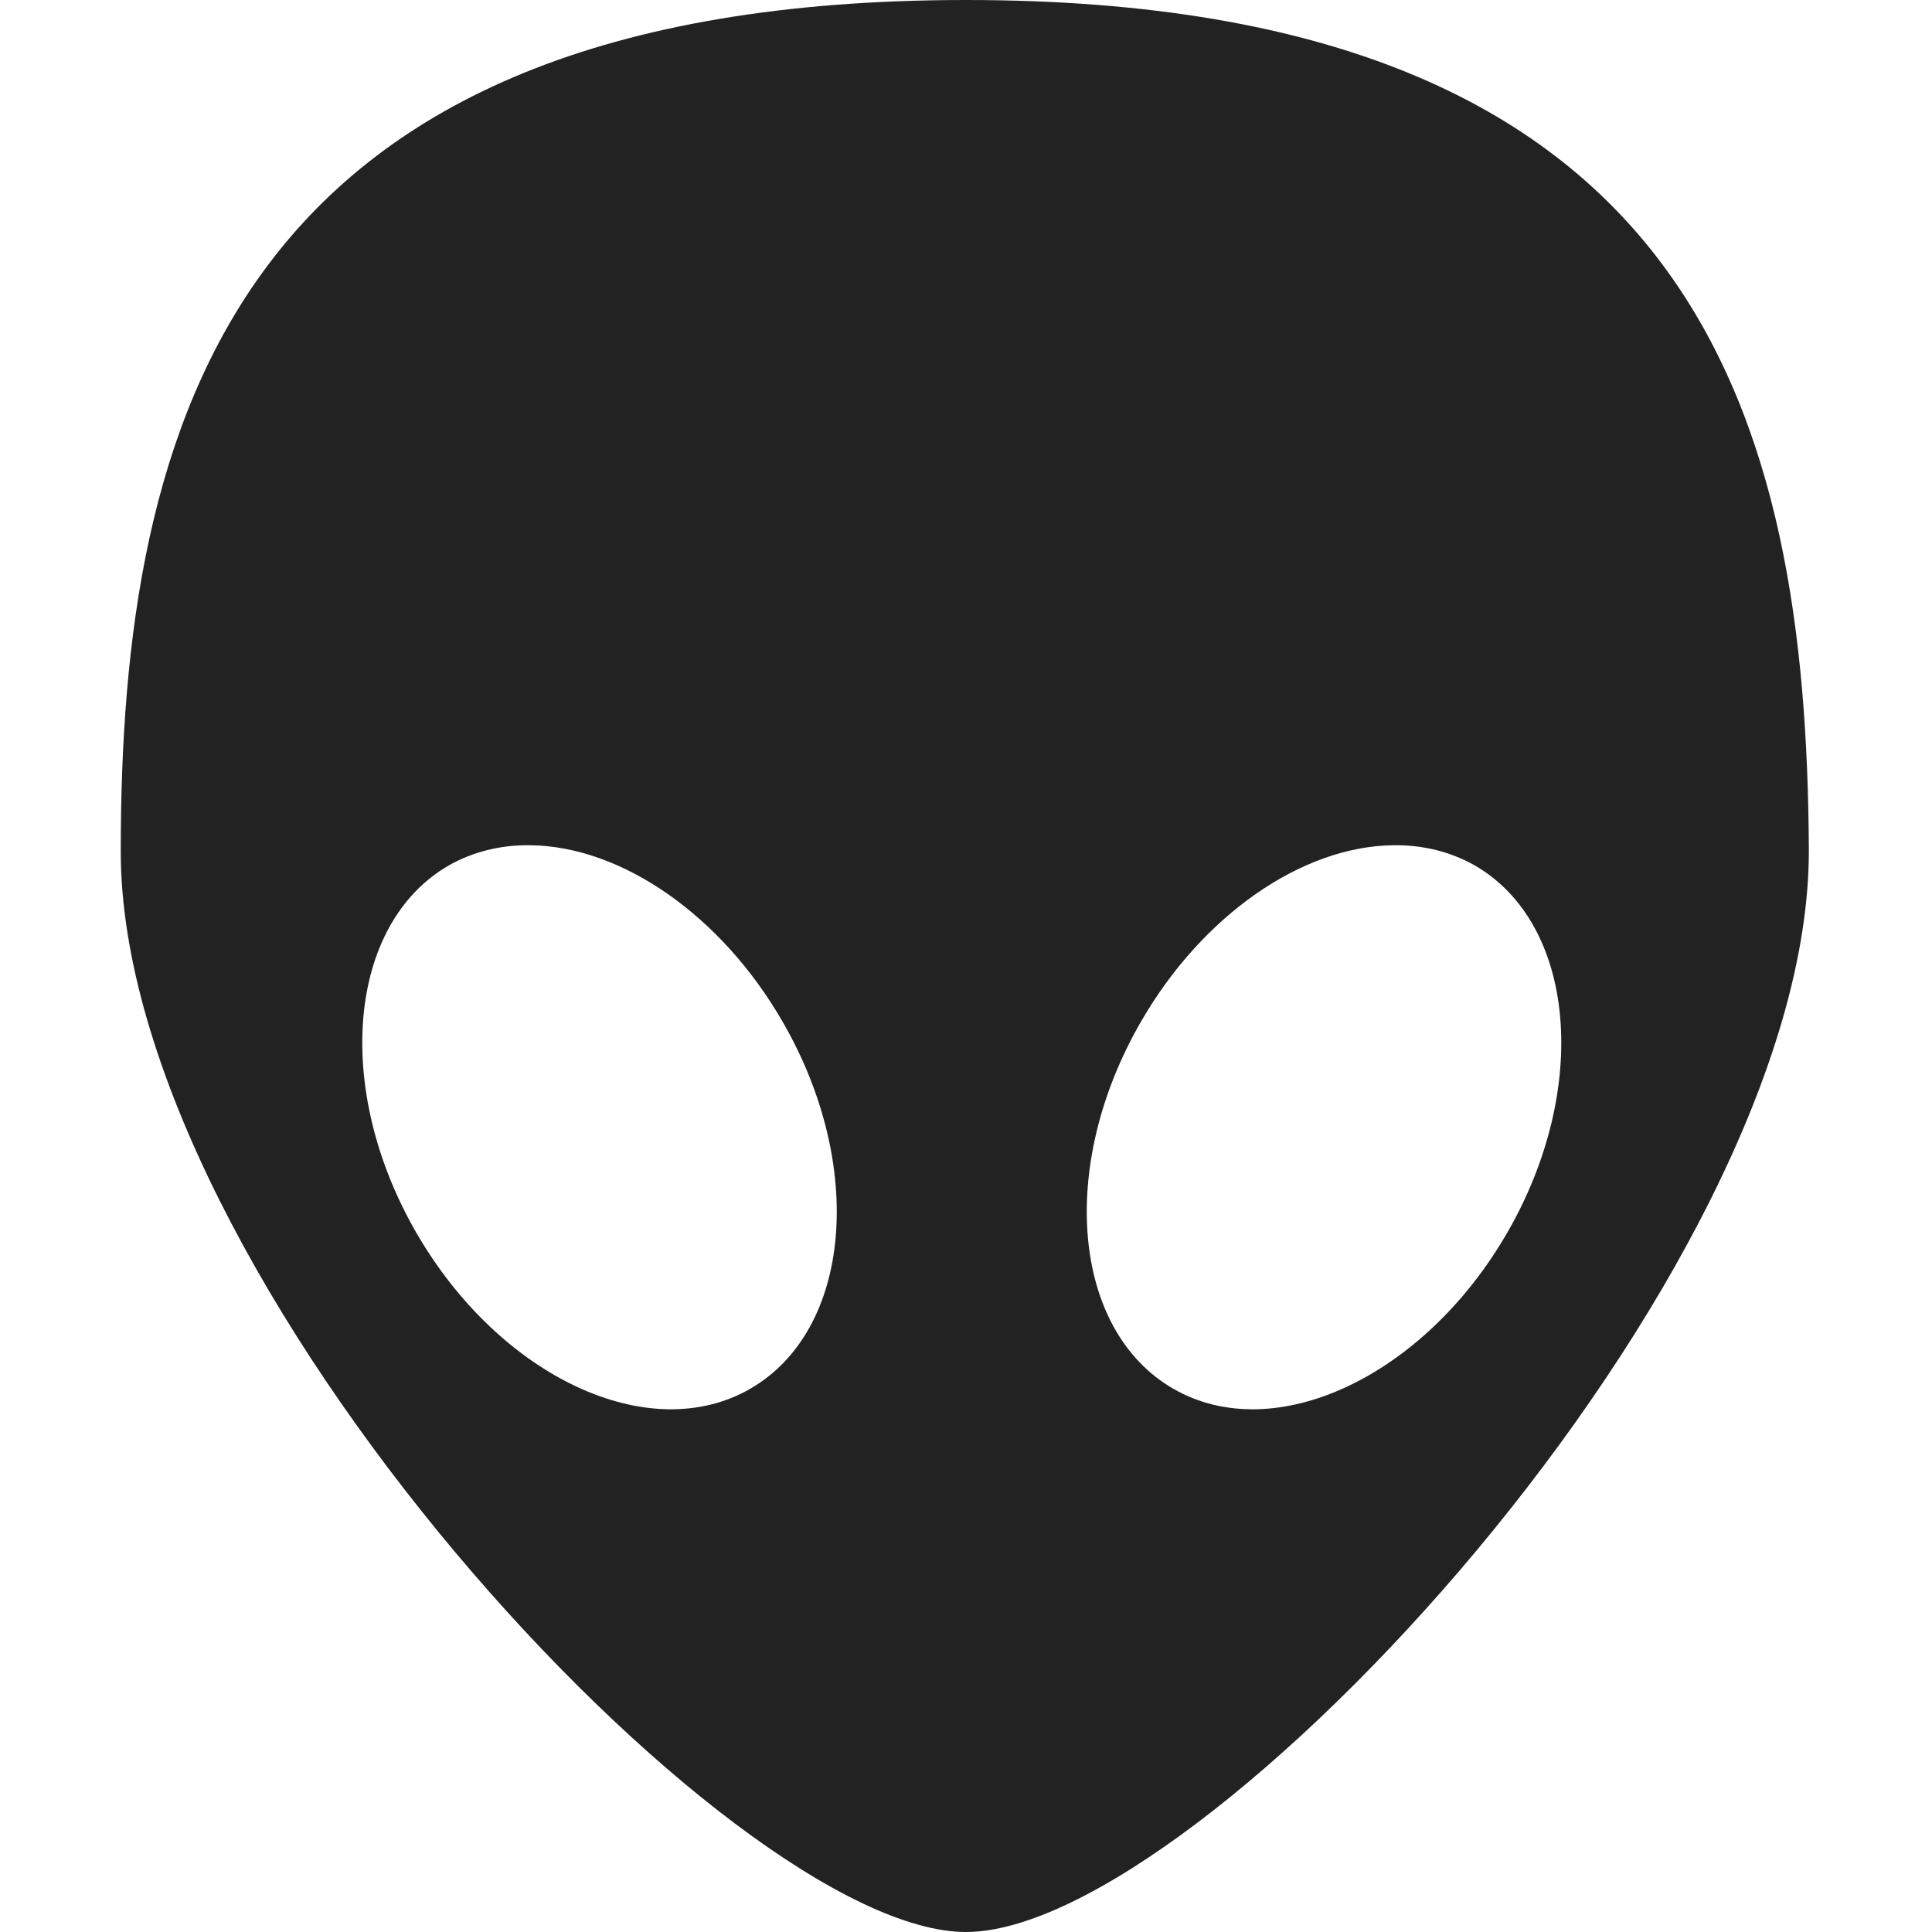
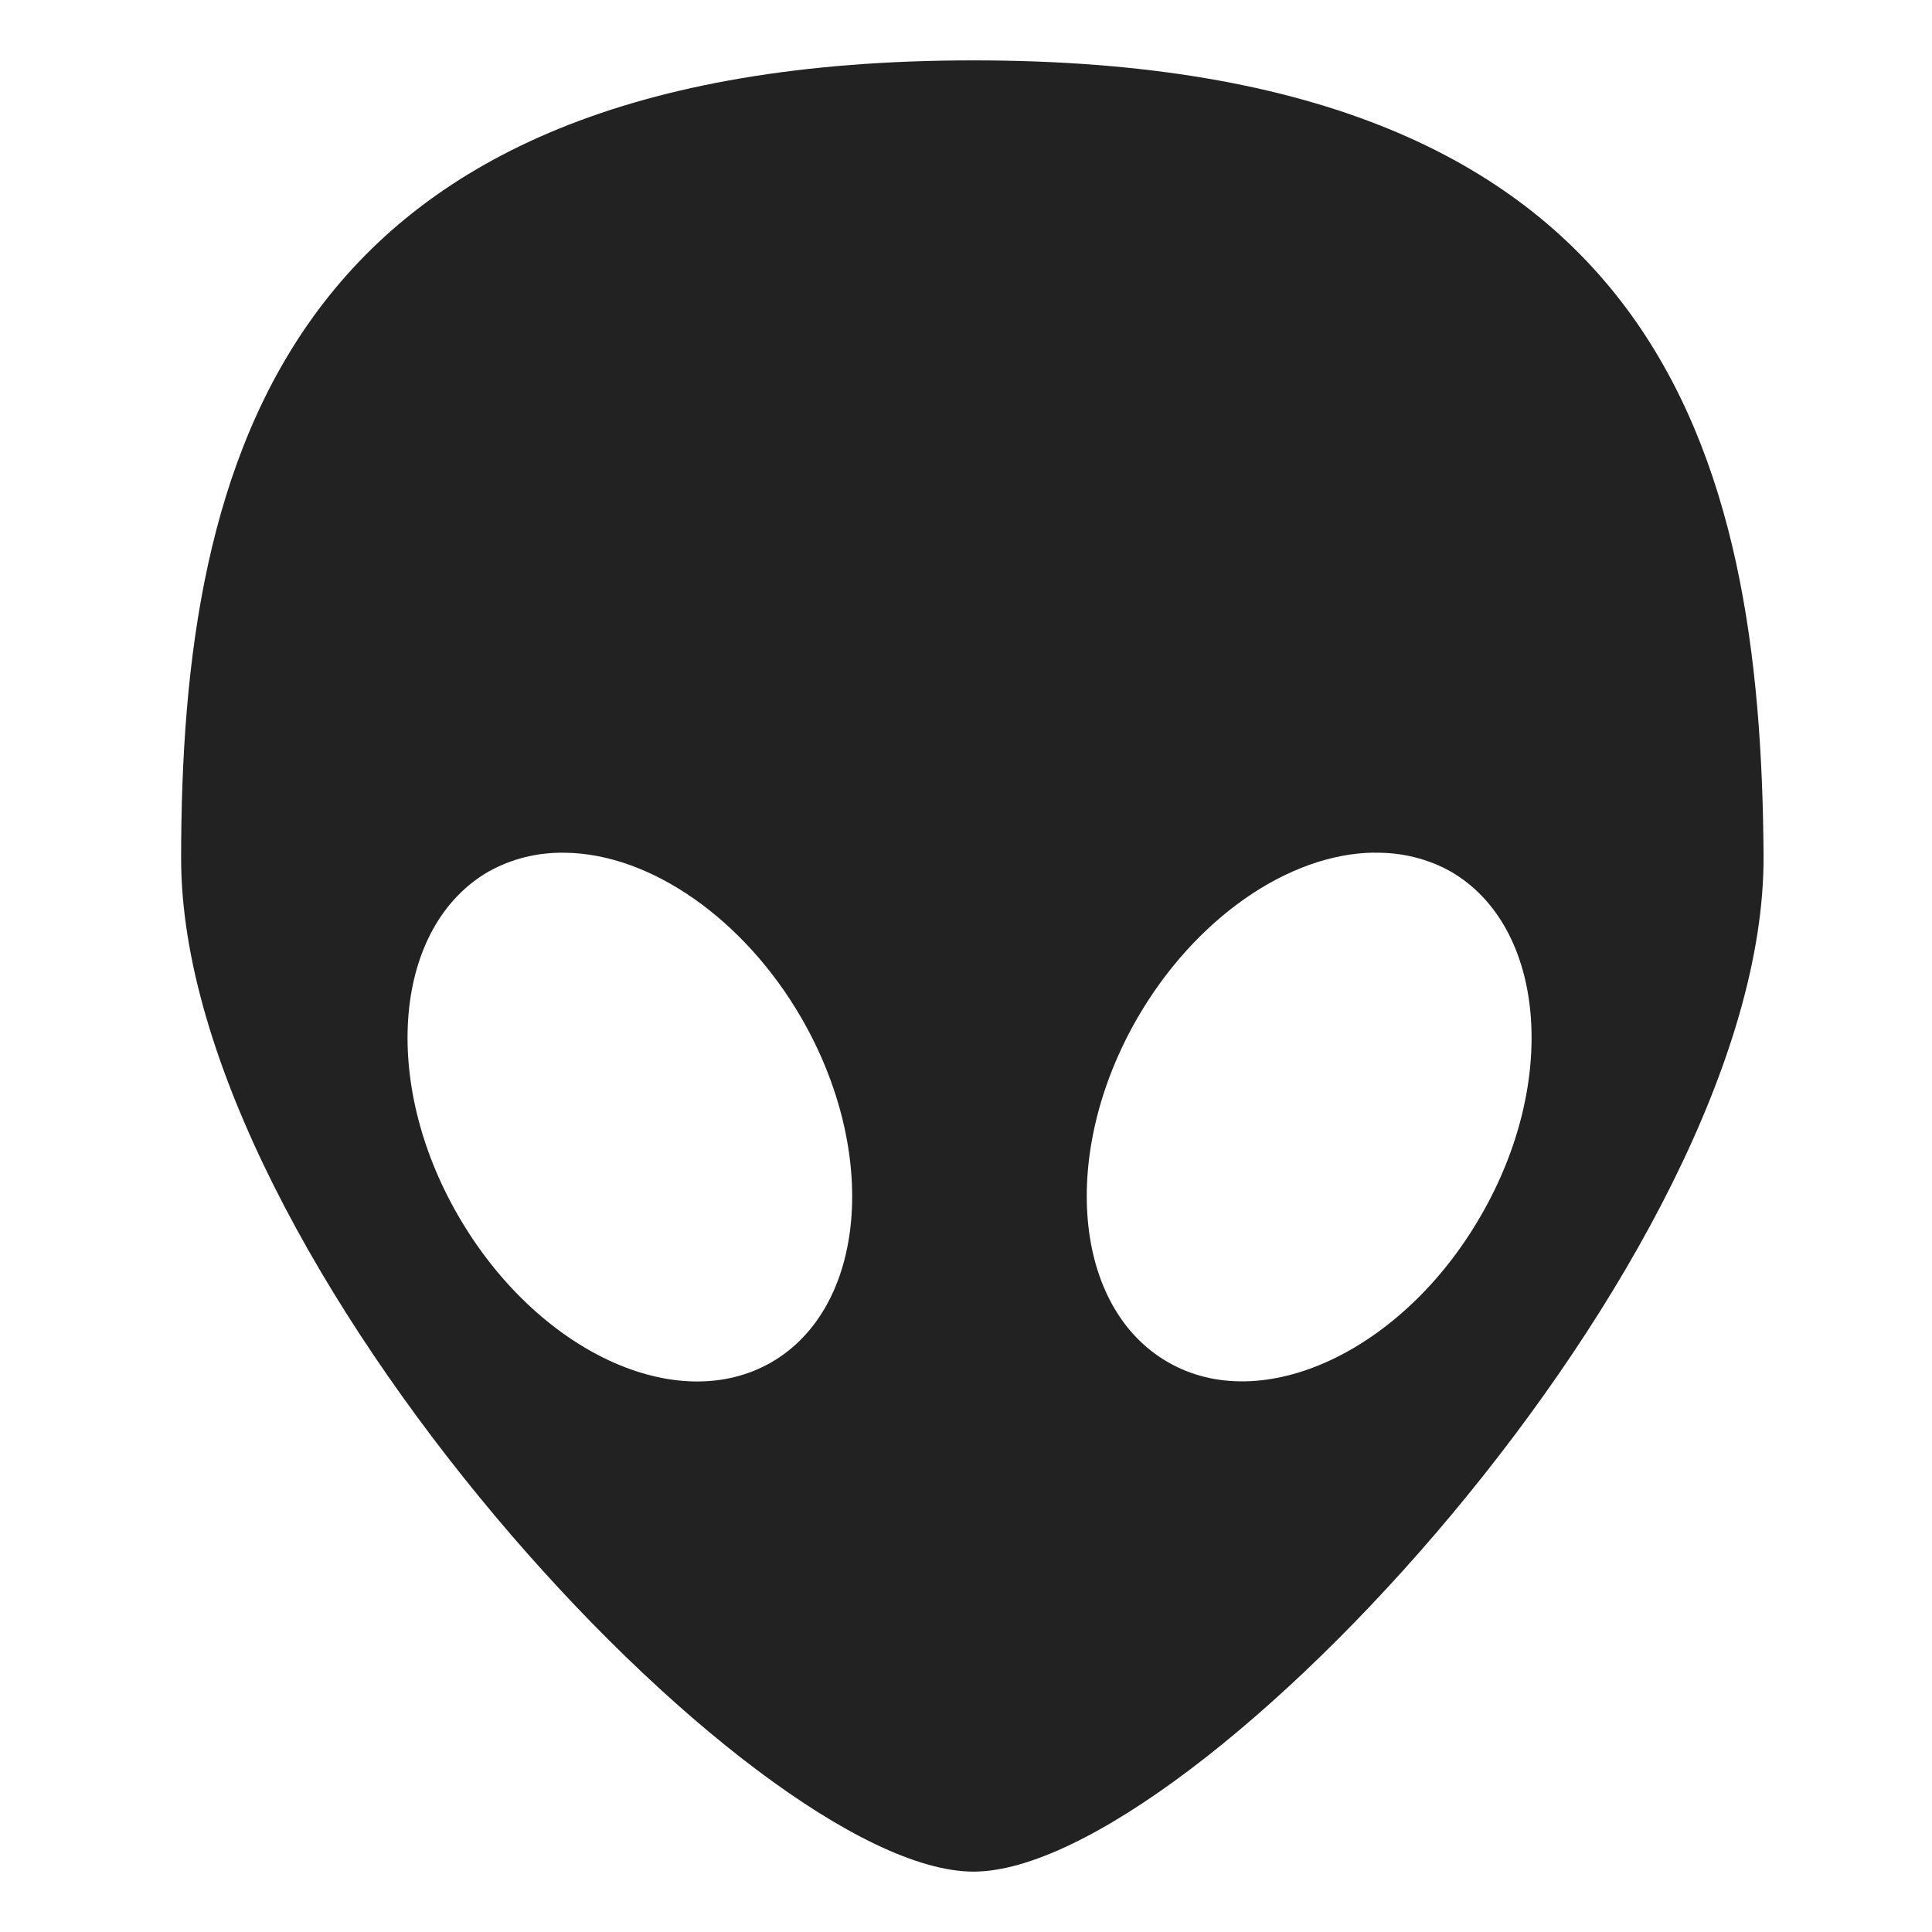
<svg xmlns="http://www.w3.org/2000/svg" height="16px" viewBox="0 0 16 16" width="16px">
-   <path d="m 8 0 c -6.086 0 -7 3.508 -7 7.051 s 5.051 8.949 7 8.949 s 7 -5.434 6.98 -8.973 c -0.02 -3.539 -0.895 -7.027 -6.98 -7.027 z m -3.609 7 c 0.762 0.008 1.586 0.586 2.09 1.461 c 0.691 1.195 0.57 2.555 -0.266 3.039 c -0.836 0.484 -2.074 -0.094 -2.766 -1.289 c -0.691 -1.195 -0.57 -2.559 0.266 -3.043 c 0.199 -0.113 0.43 -0.172 0.676 -0.168 z m 7.148 0 c 0.246 -0.004 0.477 0.055 0.676 0.168 c 0.836 0.484 0.957 1.848 0.266 3.043 c -0.691 1.195 -1.93 1.773 -2.766 1.289 c -0.836 -0.484 -0.957 -1.844 -0.266 -3.039 c 0.504 -0.875 1.328 -1.453 2.09 -1.461 z m 0 0" fill="#222222" fill-rule="evenodd" />
+   <path d="m 8.062 0.5 c -5.707 0 -6.562 3.289 -6.562 6.609 s 4.734 8.391 6.562 8.391 s 6.562 -5.094 6.543 -8.414 c -0.02 -3.316 -0.836 -6.586 -6.543 -6.586 m -3.383 6.562 c 0.711 0.008 1.484 0.551 1.957 1.367 c 0.648 1.121 0.535 2.398 -0.246 2.852 c -0.785 0.453 -1.945 -0.09 -2.594 -1.211 c -0.648 -1.117 -0.535 -2.398 0.25 -2.852 c 0.188 -0.105 0.402 -0.16 0.633 -0.156 m 6.703 0 c 0.23 -0.004 0.445 0.051 0.633 0.156 c 0.781 0.453 0.898 1.734 0.246 2.855 c -0.645 1.117 -1.809 1.66 -2.59 1.207 c -0.785 -0.453 -0.898 -1.73 -0.25 -2.852 c 0.473 -0.816 1.246 -1.359 1.961 -1.367 m 0 0" fill="#222222" fill-rule="evenodd" />
</svg>
